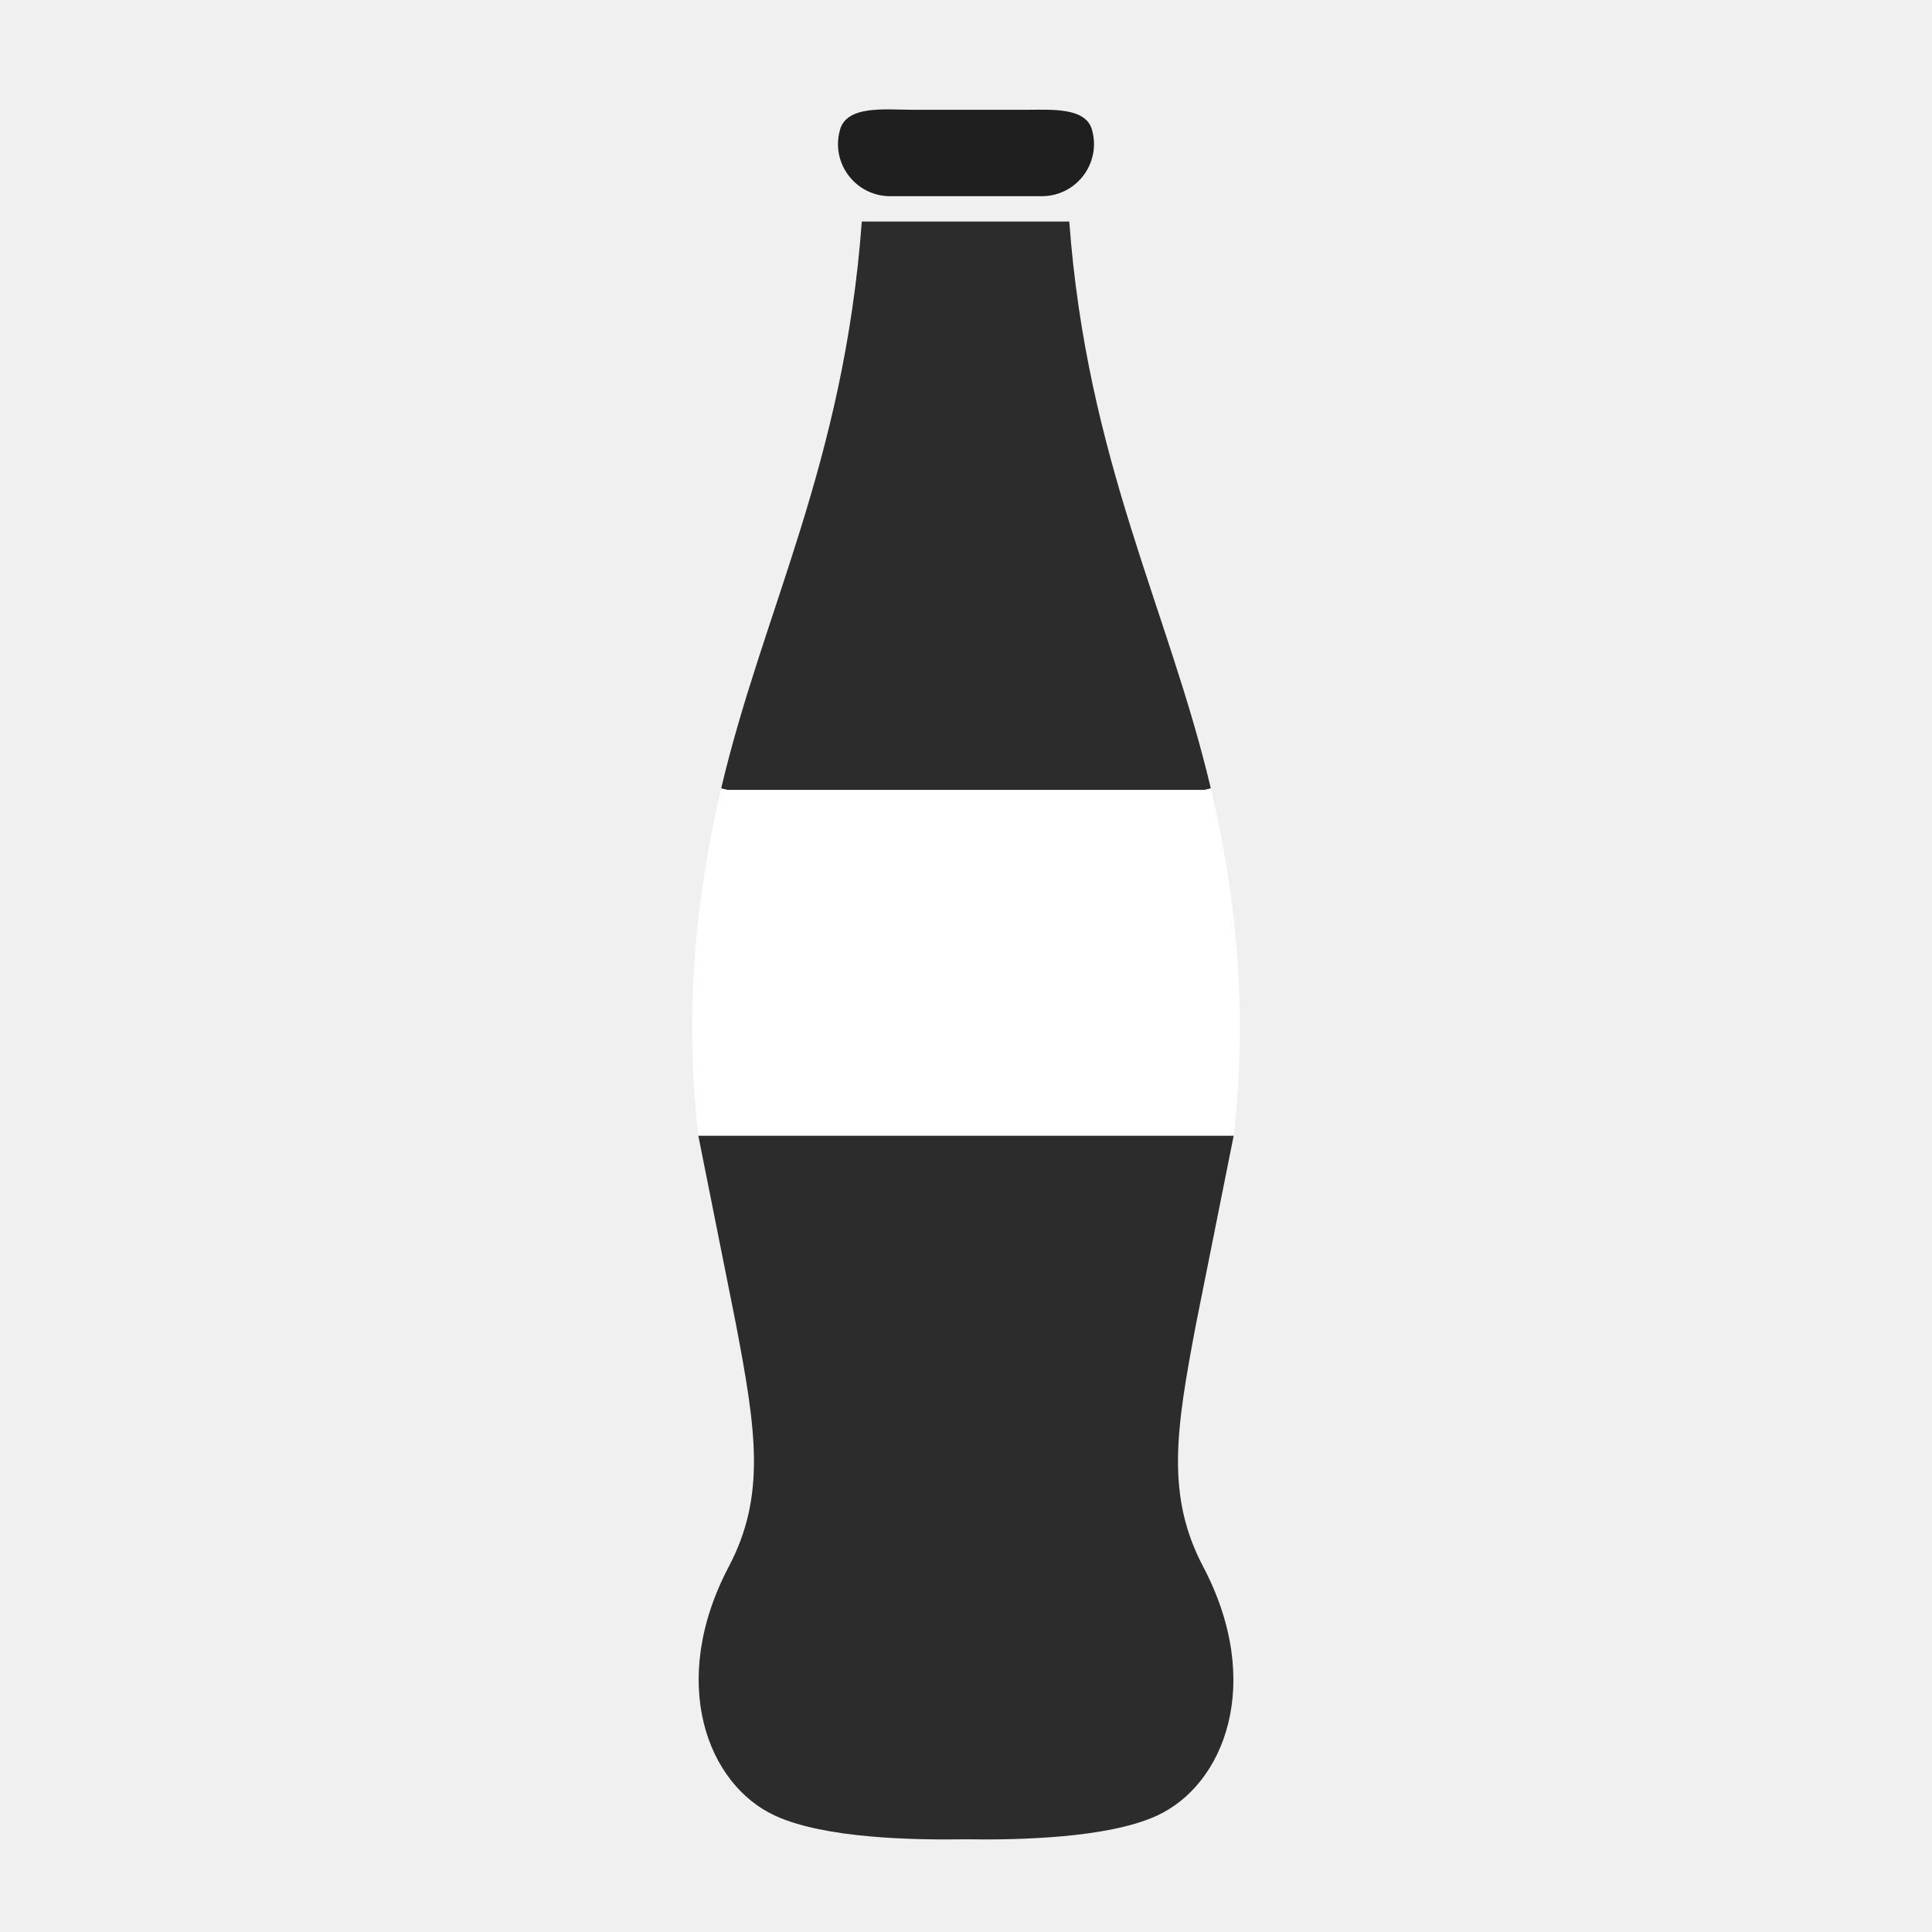
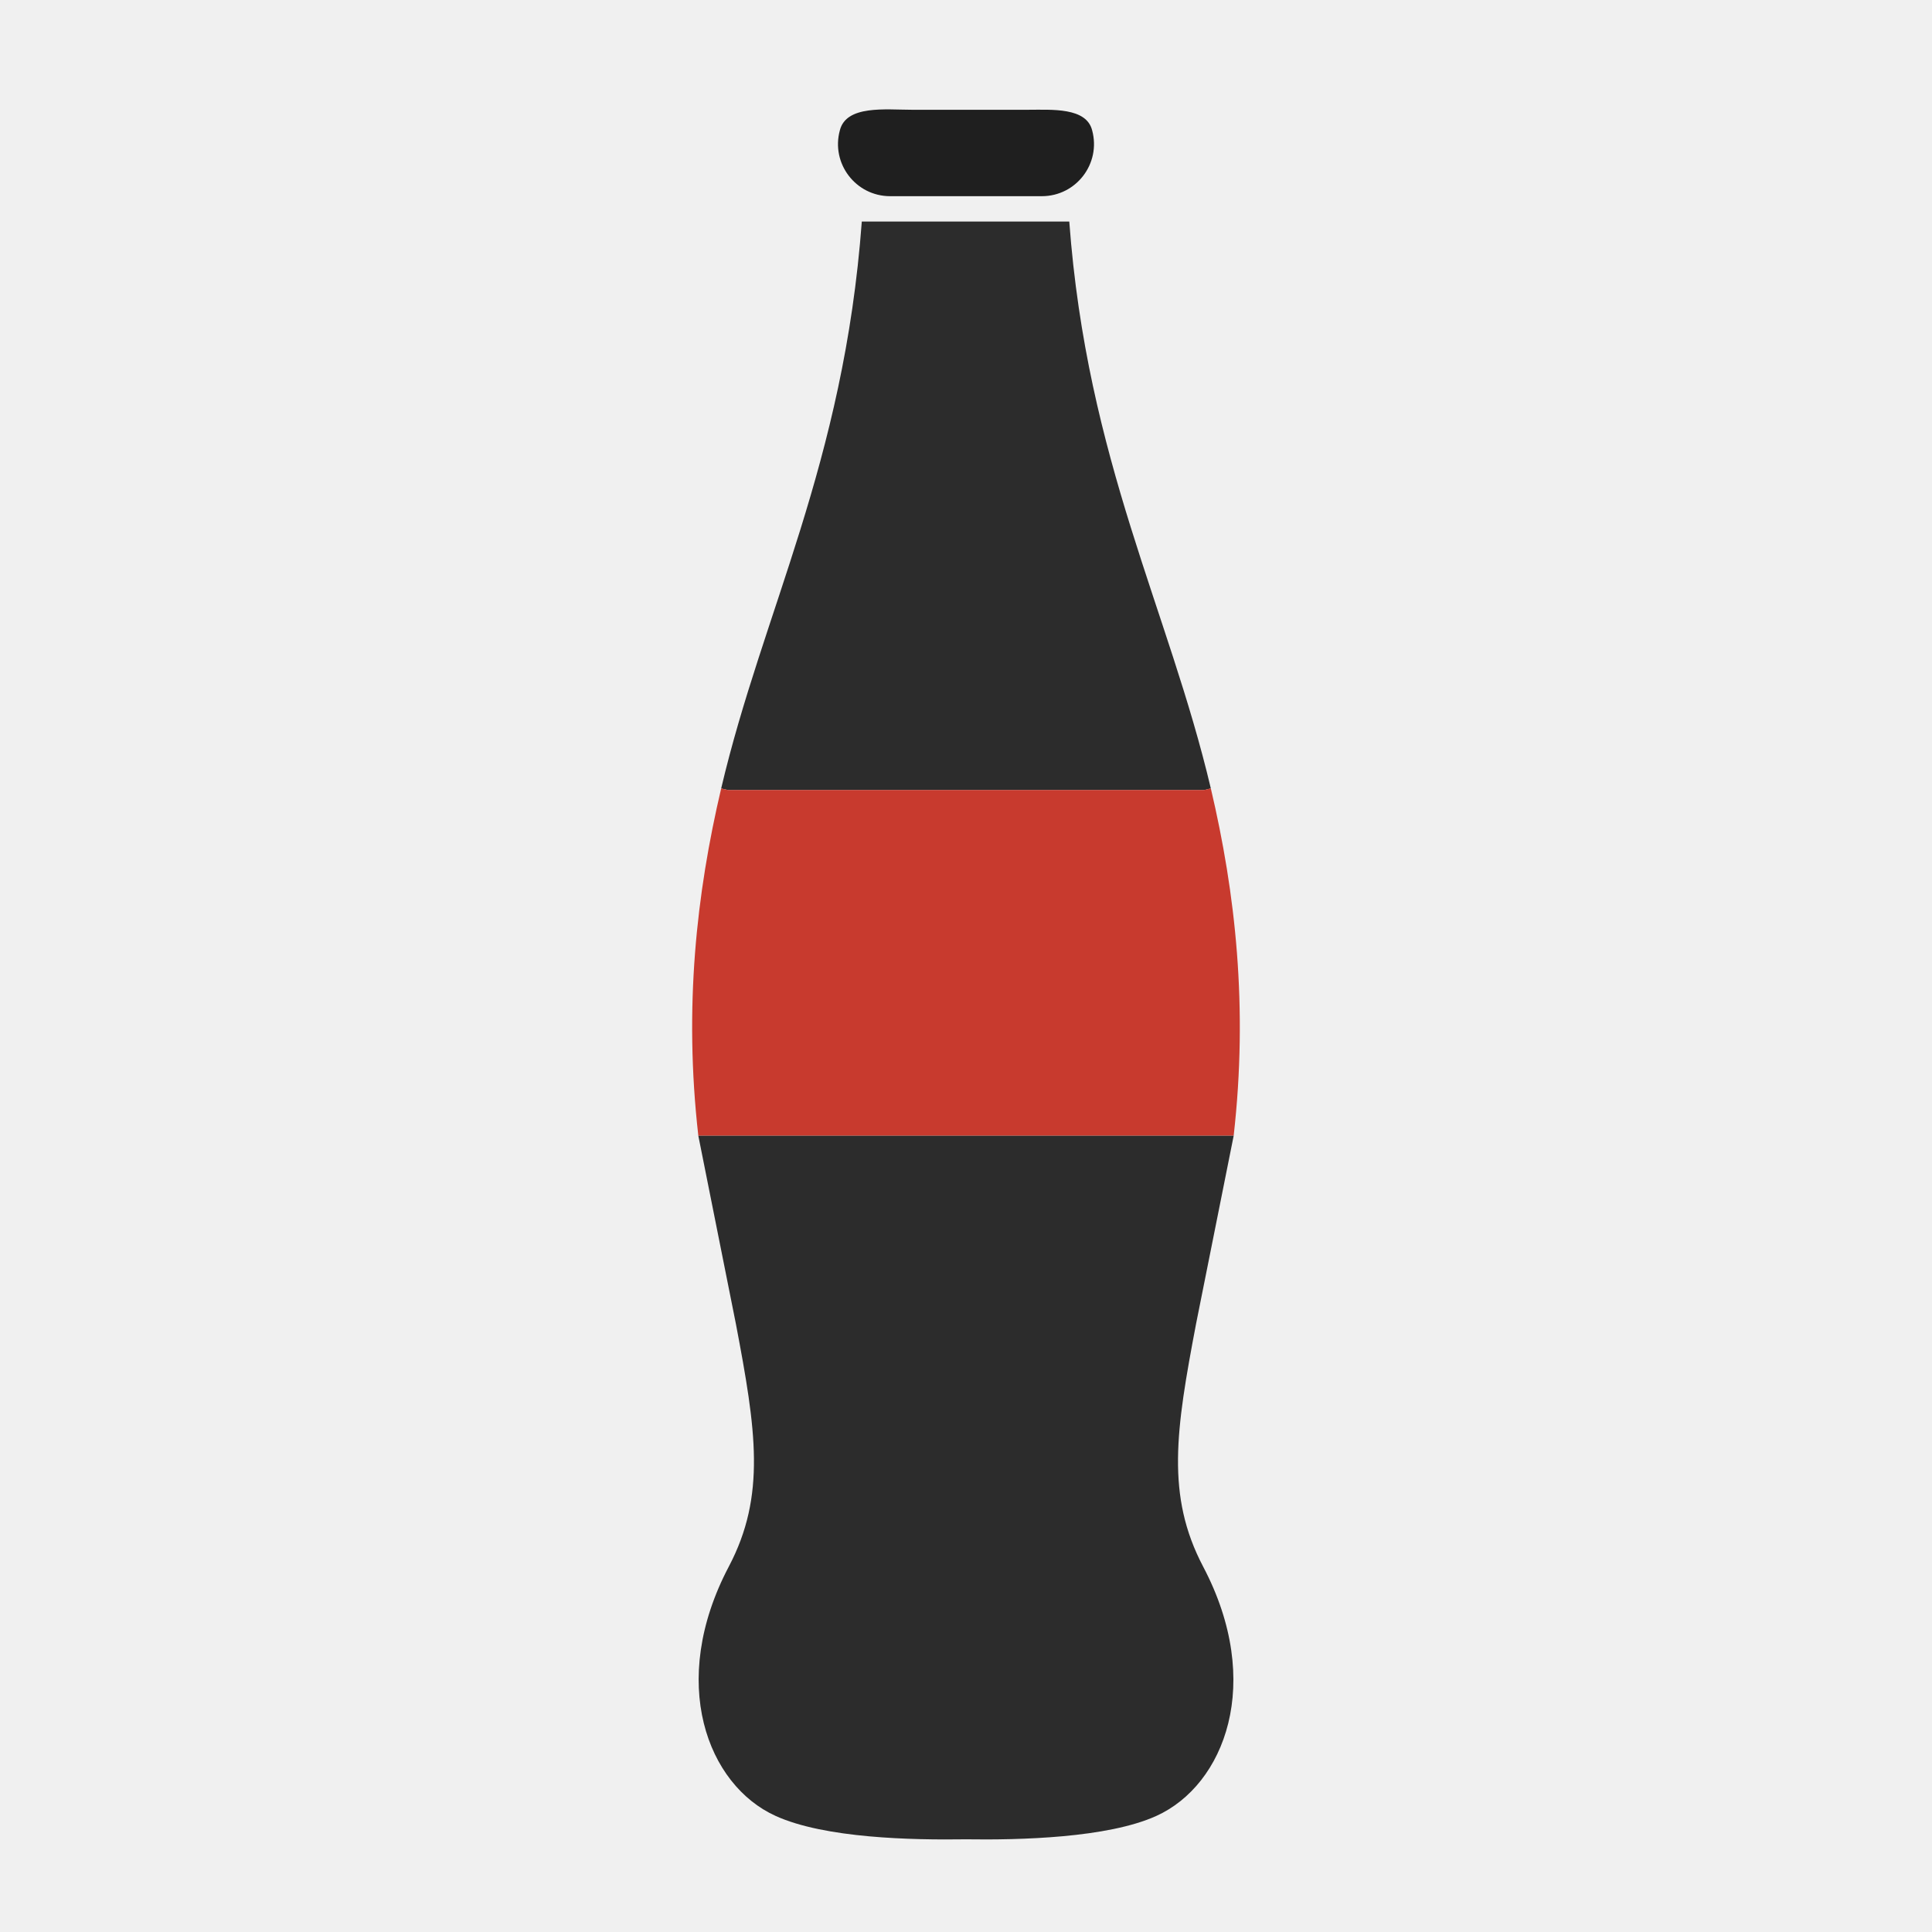
<svg xmlns="http://www.w3.org/2000/svg" width="44" height="44" viewBox="0 0 44 44" fill="none">
  <path d="M23.408 2.5C23.953 2.5 24.741 2.441 24.873 2.969C25.078 3.725 24.51 4.468 23.727 4.468L20.273 4.468C19.49 4.468 18.921 3.725 19.127 2.969C19.273 2.387 20.171 2.5 20.772 2.5H23.408Z" fill="#1F1F1F" />
  <path d="M19.627 5.045L24.352 5.045C24.755 10.492 26.613 13.881 27.576 17.956L27.576 17.956L27.423 17.993L16.576 17.993L16.424 17.957C17.374 13.917 19.217 10.575 19.627 5.045Z" fill="#2C2C2C" />
-   <path class="red-on-hover" d="M27.423 17.992L27.576 17.956C28.137 20.34 28.428 22.933 28.096 25.866L15.904 25.866C15.571 22.934 15.863 20.342 16.424 17.957L16.576 17.992L27.423 17.992Z" fill="white" />
+   <path class="red-on-hover" d="M27.423 17.992L27.576 17.956C28.137 20.34 28.428 22.933 28.096 25.866L15.904 25.866C15.571 22.934 15.863 20.342 16.424 17.957L16.576 17.992L27.423 17.992Z" fill="#C83A2E" />
  <path d="M28.096 25.866L27.24 30.147C26.78 32.567 26.549 34.059 27.401 35.679C28.794 38.324 27.888 40.652 26.336 41.356C25.224 41.861 23.215 41.907 21.998 41.889C20.769 41.907 18.787 41.867 17.663 41.356C16.112 40.652 15.209 38.317 16.598 35.678C17.45 34.06 17.219 32.567 16.759 30.148L15.904 25.866L28.096 25.866Z" fill="#2C2C2C" />
</svg>
